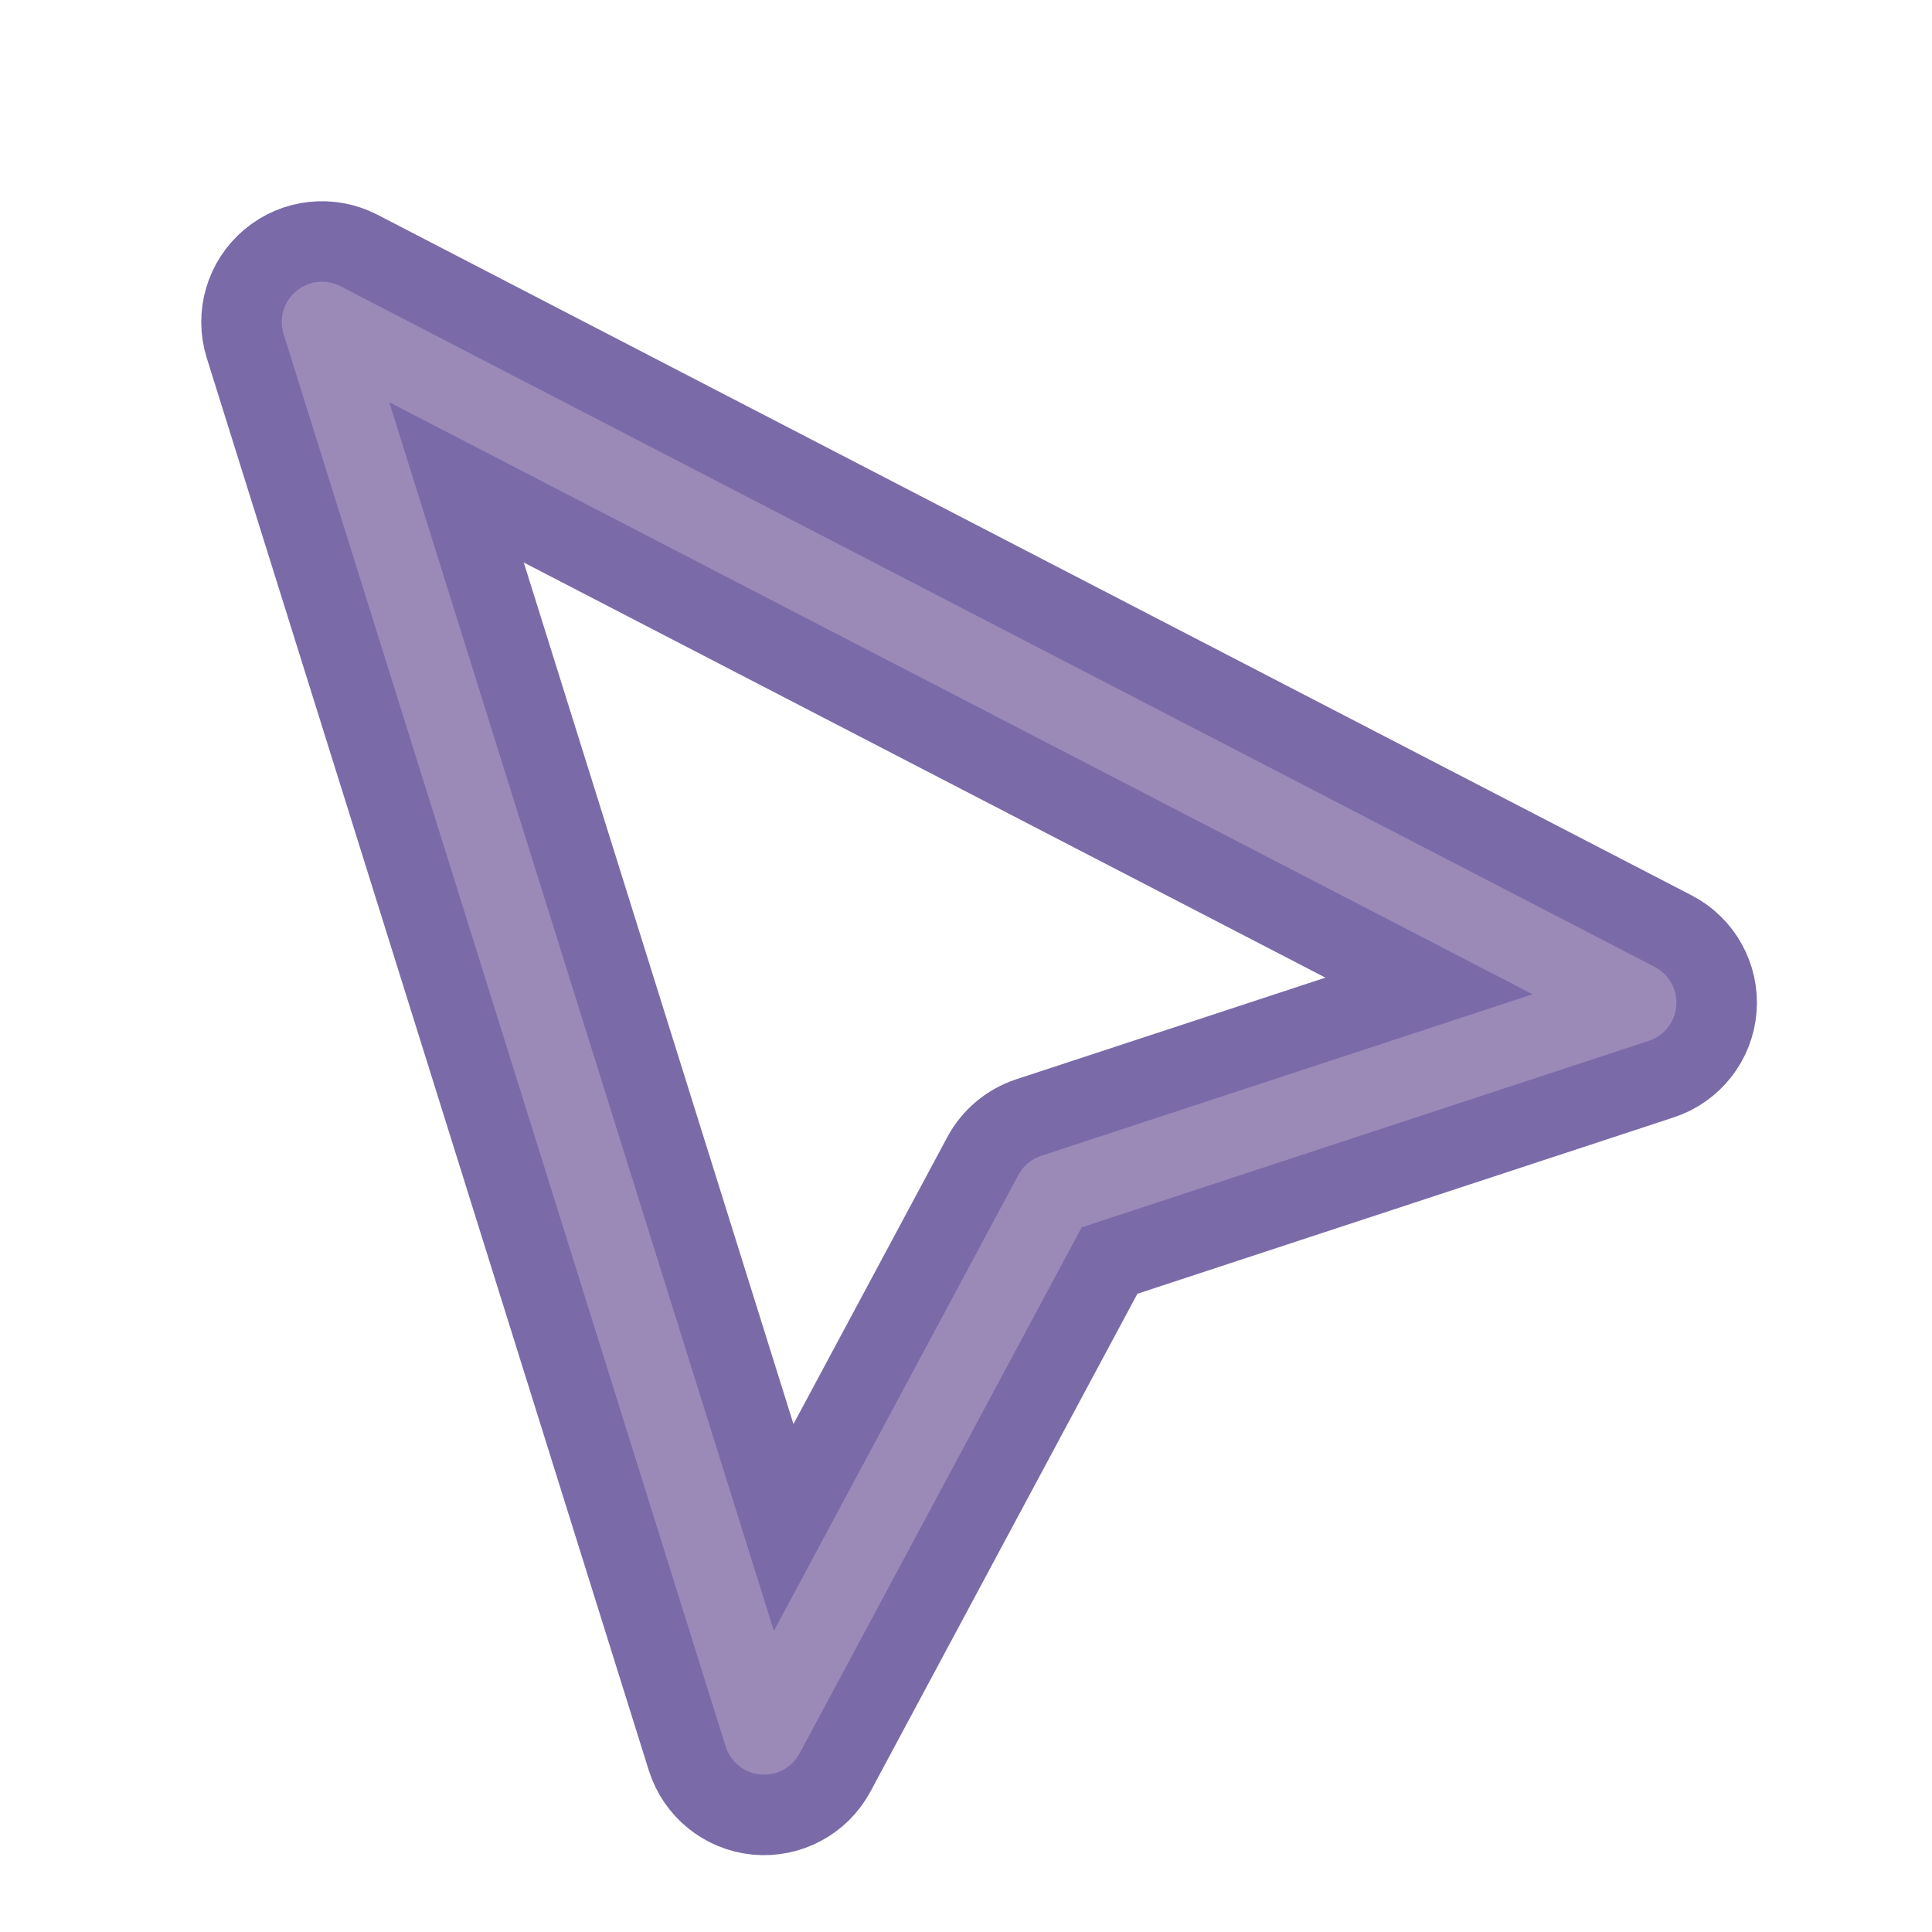
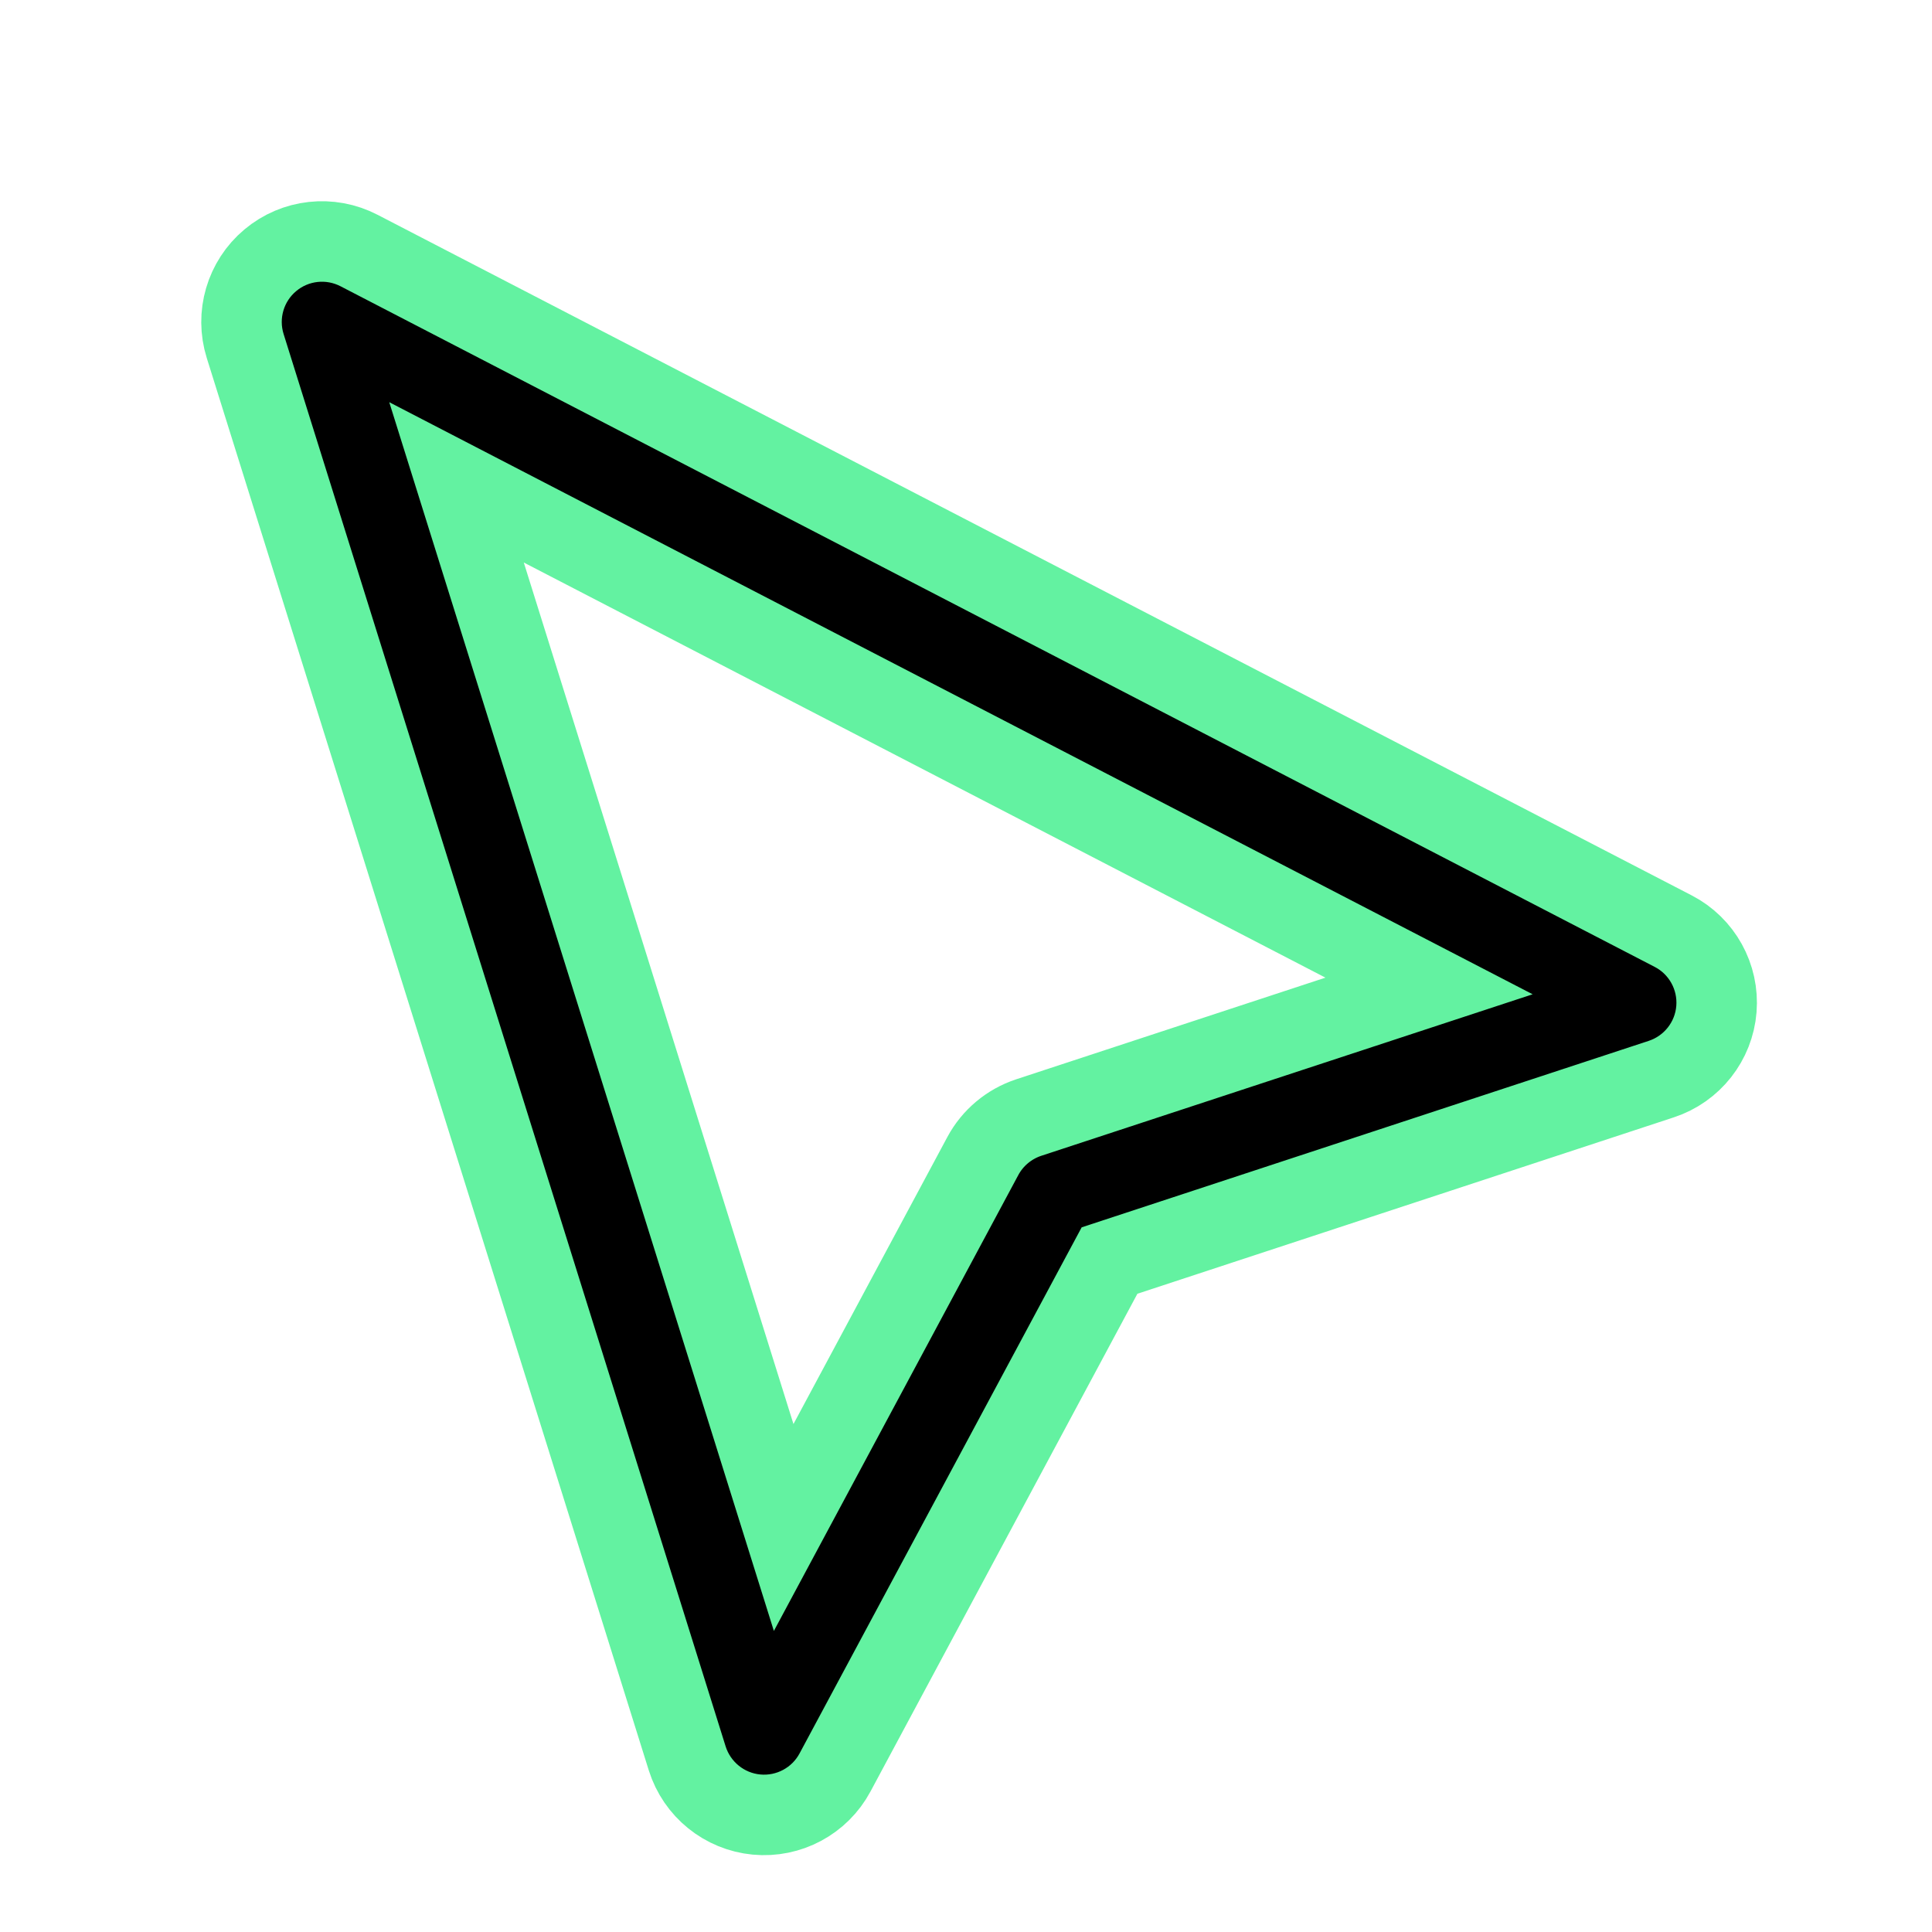
- <svg xmlns="http://www.w3.org/2000/svg" width="28" height="28" viewBox="0 0 24 24" fill="none">
-   <path fill-rule="evenodd" clip-rule="evenodd" d="M3.357 3.234C3.666 2.974 4.101 2.926 4.46 3.112L20.785 11.567C21.143 11.752 21.354 12.134 21.322 12.535C21.29 12.936 21.02 13.279 20.637 13.405L13.783 15.659L10.373 22.018C10.183 22.373 9.798 22.579 9.397 22.541C8.997 22.503 8.658 22.228 8.537 21.844L3.046 4.299C2.925 3.913 3.048 3.493 3.357 3.234ZM5.671 5.992L9.735 18.975L12.209 14.361C12.33 14.135 12.534 13.964 12.778 13.883L17.752 12.248L5.671 5.992Z" fill="#9B8AB8" stroke="#7B6AA8" stroke-width="1.0" />
+ <svg xmlns="http://www.w3.org/2000/svg" width="36" height="36" viewBox="0 0 24 24" fill="none">
+   <path fill-rule="evenodd" clip-rule="evenodd" d="M3.357 3.234C3.666 2.974 4.101 2.926 4.46 3.112L20.785 11.567C21.143 11.752 21.354 12.134 21.322 12.535C21.29 12.936 21.02 13.279 20.637 13.405L13.783 15.659L10.373 22.018C10.183 22.373 9.798 22.579 9.397 22.541C8.997 22.503 8.658 22.228 8.537 21.844L3.046 4.299C2.925 3.913 3.048 3.493 3.357 3.234ZM5.671 5.992L9.735 18.975L12.209 14.361C12.33 14.135 12.534 13.964 12.778 13.883L17.752 12.248L5.671 5.992Z" fill="#000000" stroke="#63f2a1" stroke-width="1.0" />
</svg>
